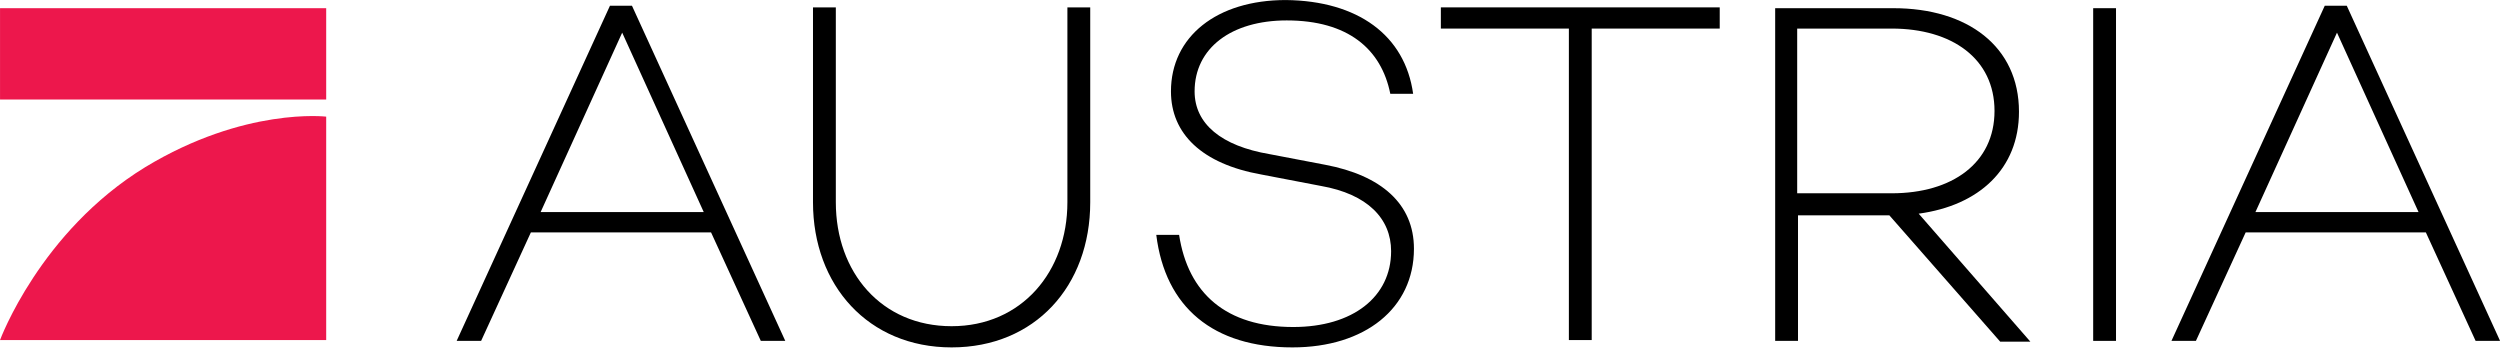
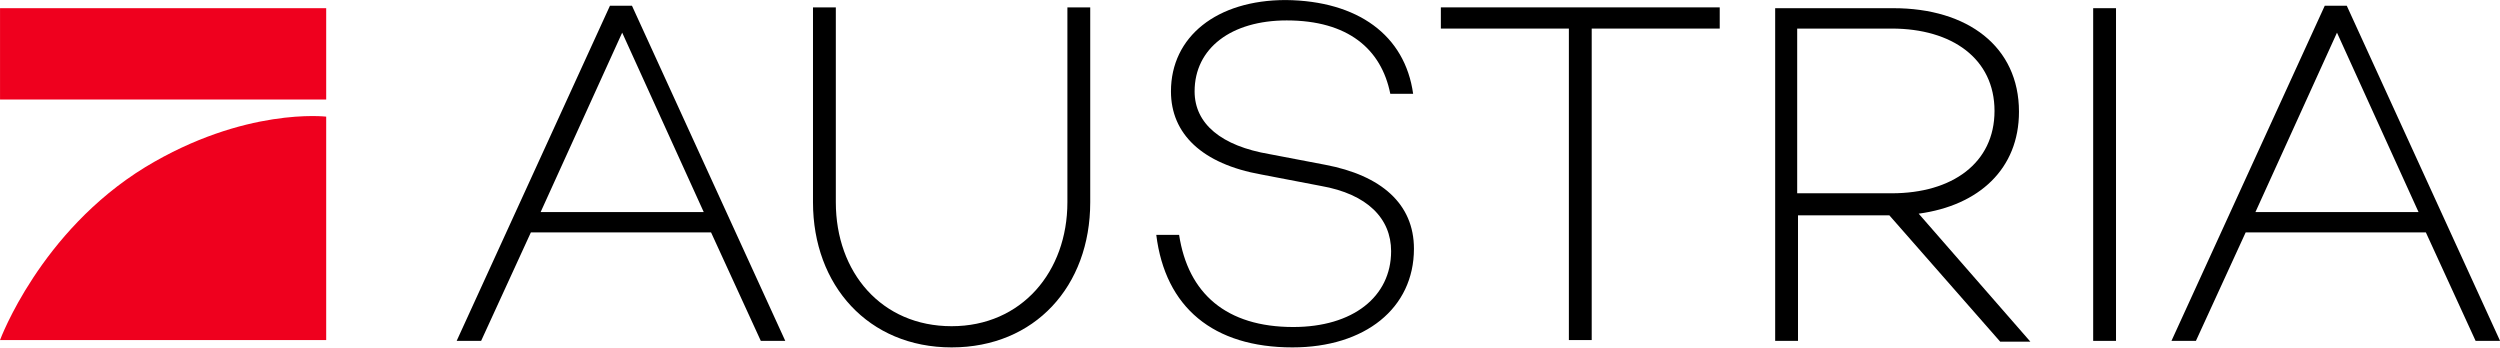
<svg xmlns="http://www.w3.org/2000/svg" width="800" height="111.15" version="1.1" viewBox="0 0 800 111.15" xml:space="preserve">
  <g transform="matrix(2.6093 0 0 2.6093 -695.89 -676.58)">
    <path d="m331.8 287.8-6.1 13.3h-3l18.8-41.1h2.7l18.8 41.1h-3l-6.1-13.3zm11.2-24.5-10 22h20z" />
    <path d="m400.4 284.1c0 10.3-6.8 17.8-17 17.8s-17-7.6-17-17.8v-23.9h2.8v23.9c0 8.6 5.6 15.2 14.2 15.2s14.2-6.7 14.2-15.2v-23.9h2.8z" />
    <path d="m440 270.8h-2.8c-1.1-5.5-5.2-9-12.7-9-6.8 0-11.3 3.4-11.3 8.7 0 4 3.3 6.7 9.2 7.7l6.8 1.3c6.9 1.3 10.9 4.8 10.9 10.3 0 7.3-6 12.1-14.9 12.1-9.7 0-15.6-4.9-16.7-13.8h2.8c1.1 7.2 5.8 11.3 14 11.3 7.3 0 12-3.7 12-9.3 0-4-2.9-7-8.6-8l-7.3-1.4c-7.3-1.3-11.1-5-11.1-10.2 0-6.7 5.6-11.2 14.1-11.2 8.8 0.1 14.6 4.3 15.6 11.5z" />
    <path d="m461.9 262.8v38.2h-2.8v-38.2h-15.7v-2.6h34.2v2.6z" />
    <path d="m487.2 285.6v15.5h-2.8v-40.8h14.5c9.1 0 15.4 4.7 15.4 12.7 0 7-4.9 11.5-12.3 12.5l13.7 15.7h-3.7l-13.6-15.5h-11.2zm11.5-2.6c7.4 0 12.6-3.7 12.6-10.1s-5.2-10.1-12.6-10.1h-11.6v20.2z" />
    <path d="m526.2 301.1h-2.8v-40.8h2.8z" />
    <path d="m542.1 287.8-6.1 13.3h-3l18.8-41.1h2.7l18.8 41.1h-3l-6.1-13.3zm11.2-24.5-10 22h20z" />
  </g>
-   <g transform="matrix(2.6093 0 0 2.6093 -695.89 -676.58)" fill="#ed174c">
+   <g transform="matrix(2.6093 0 0 2.6093 -695.89 -676.58)" fill="#ef001e">
    <rect x="266.7" y="260.3" width="40" height="11.2" />
    <path d="m306.7 273.6v27.4h-40s4.9-13.3 17.8-21.2c12.2-7.4 22.2-6.2 22.2-6.2z" />
  </g>
</svg>
